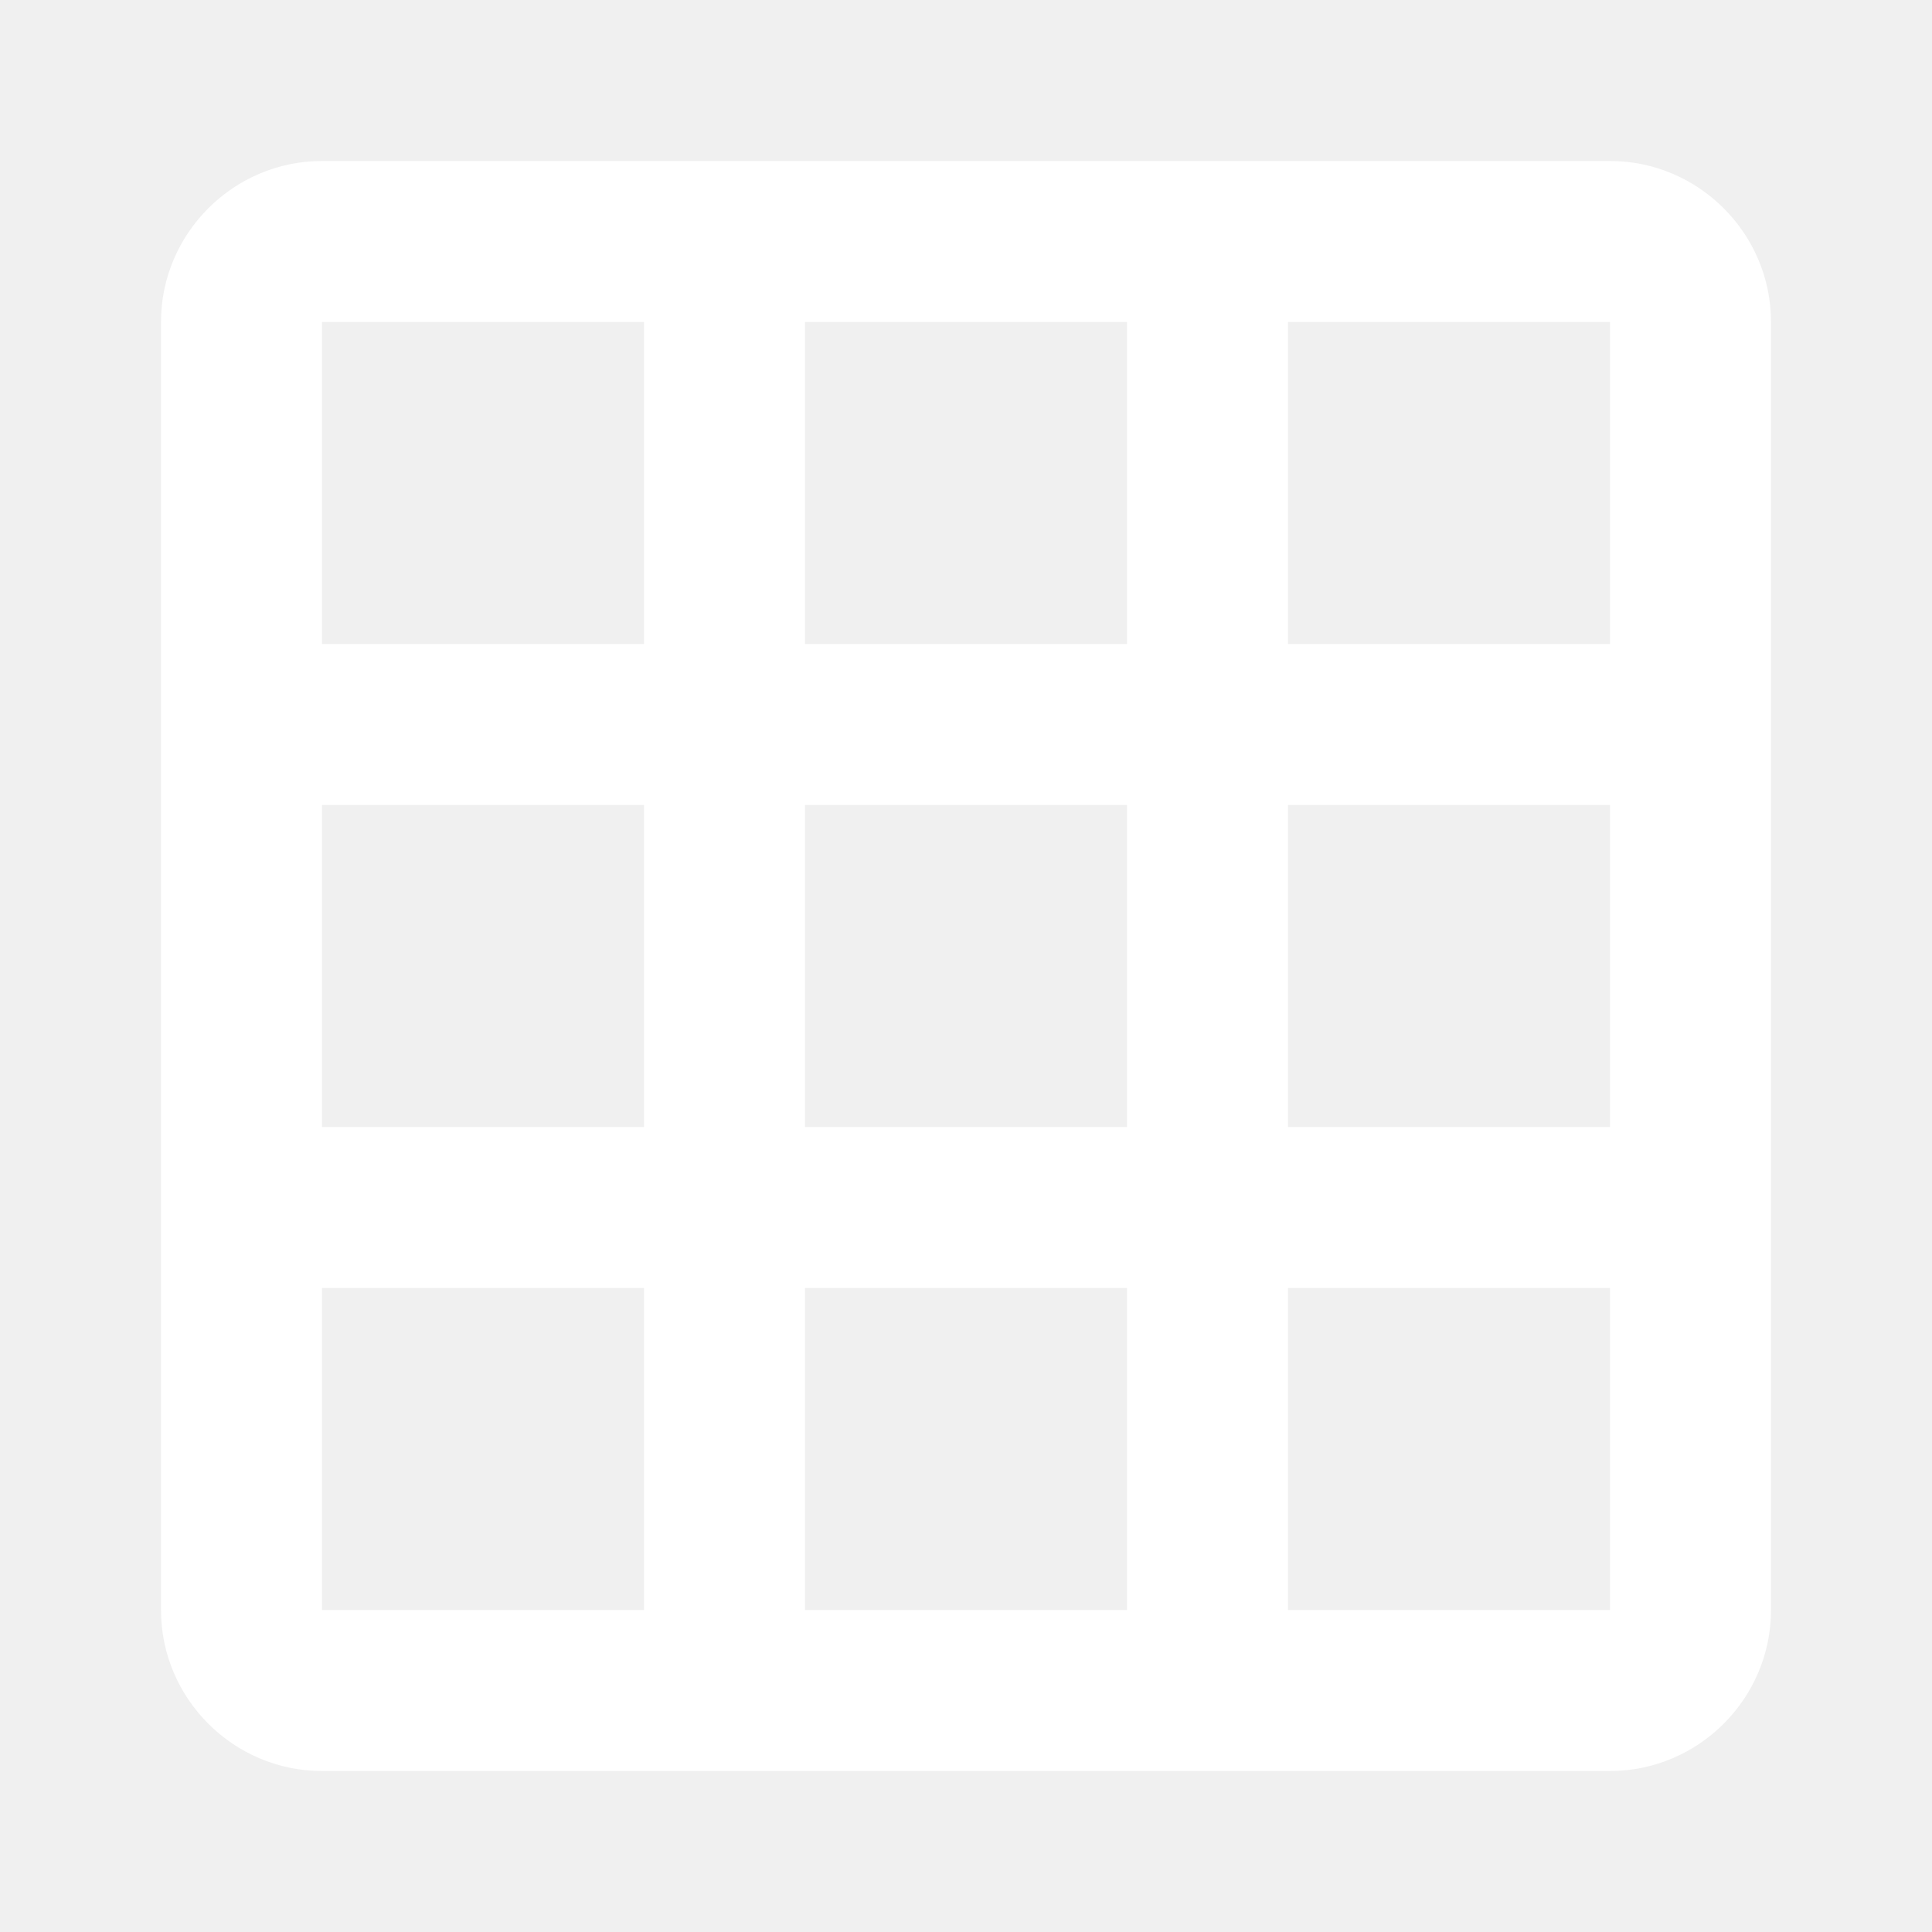
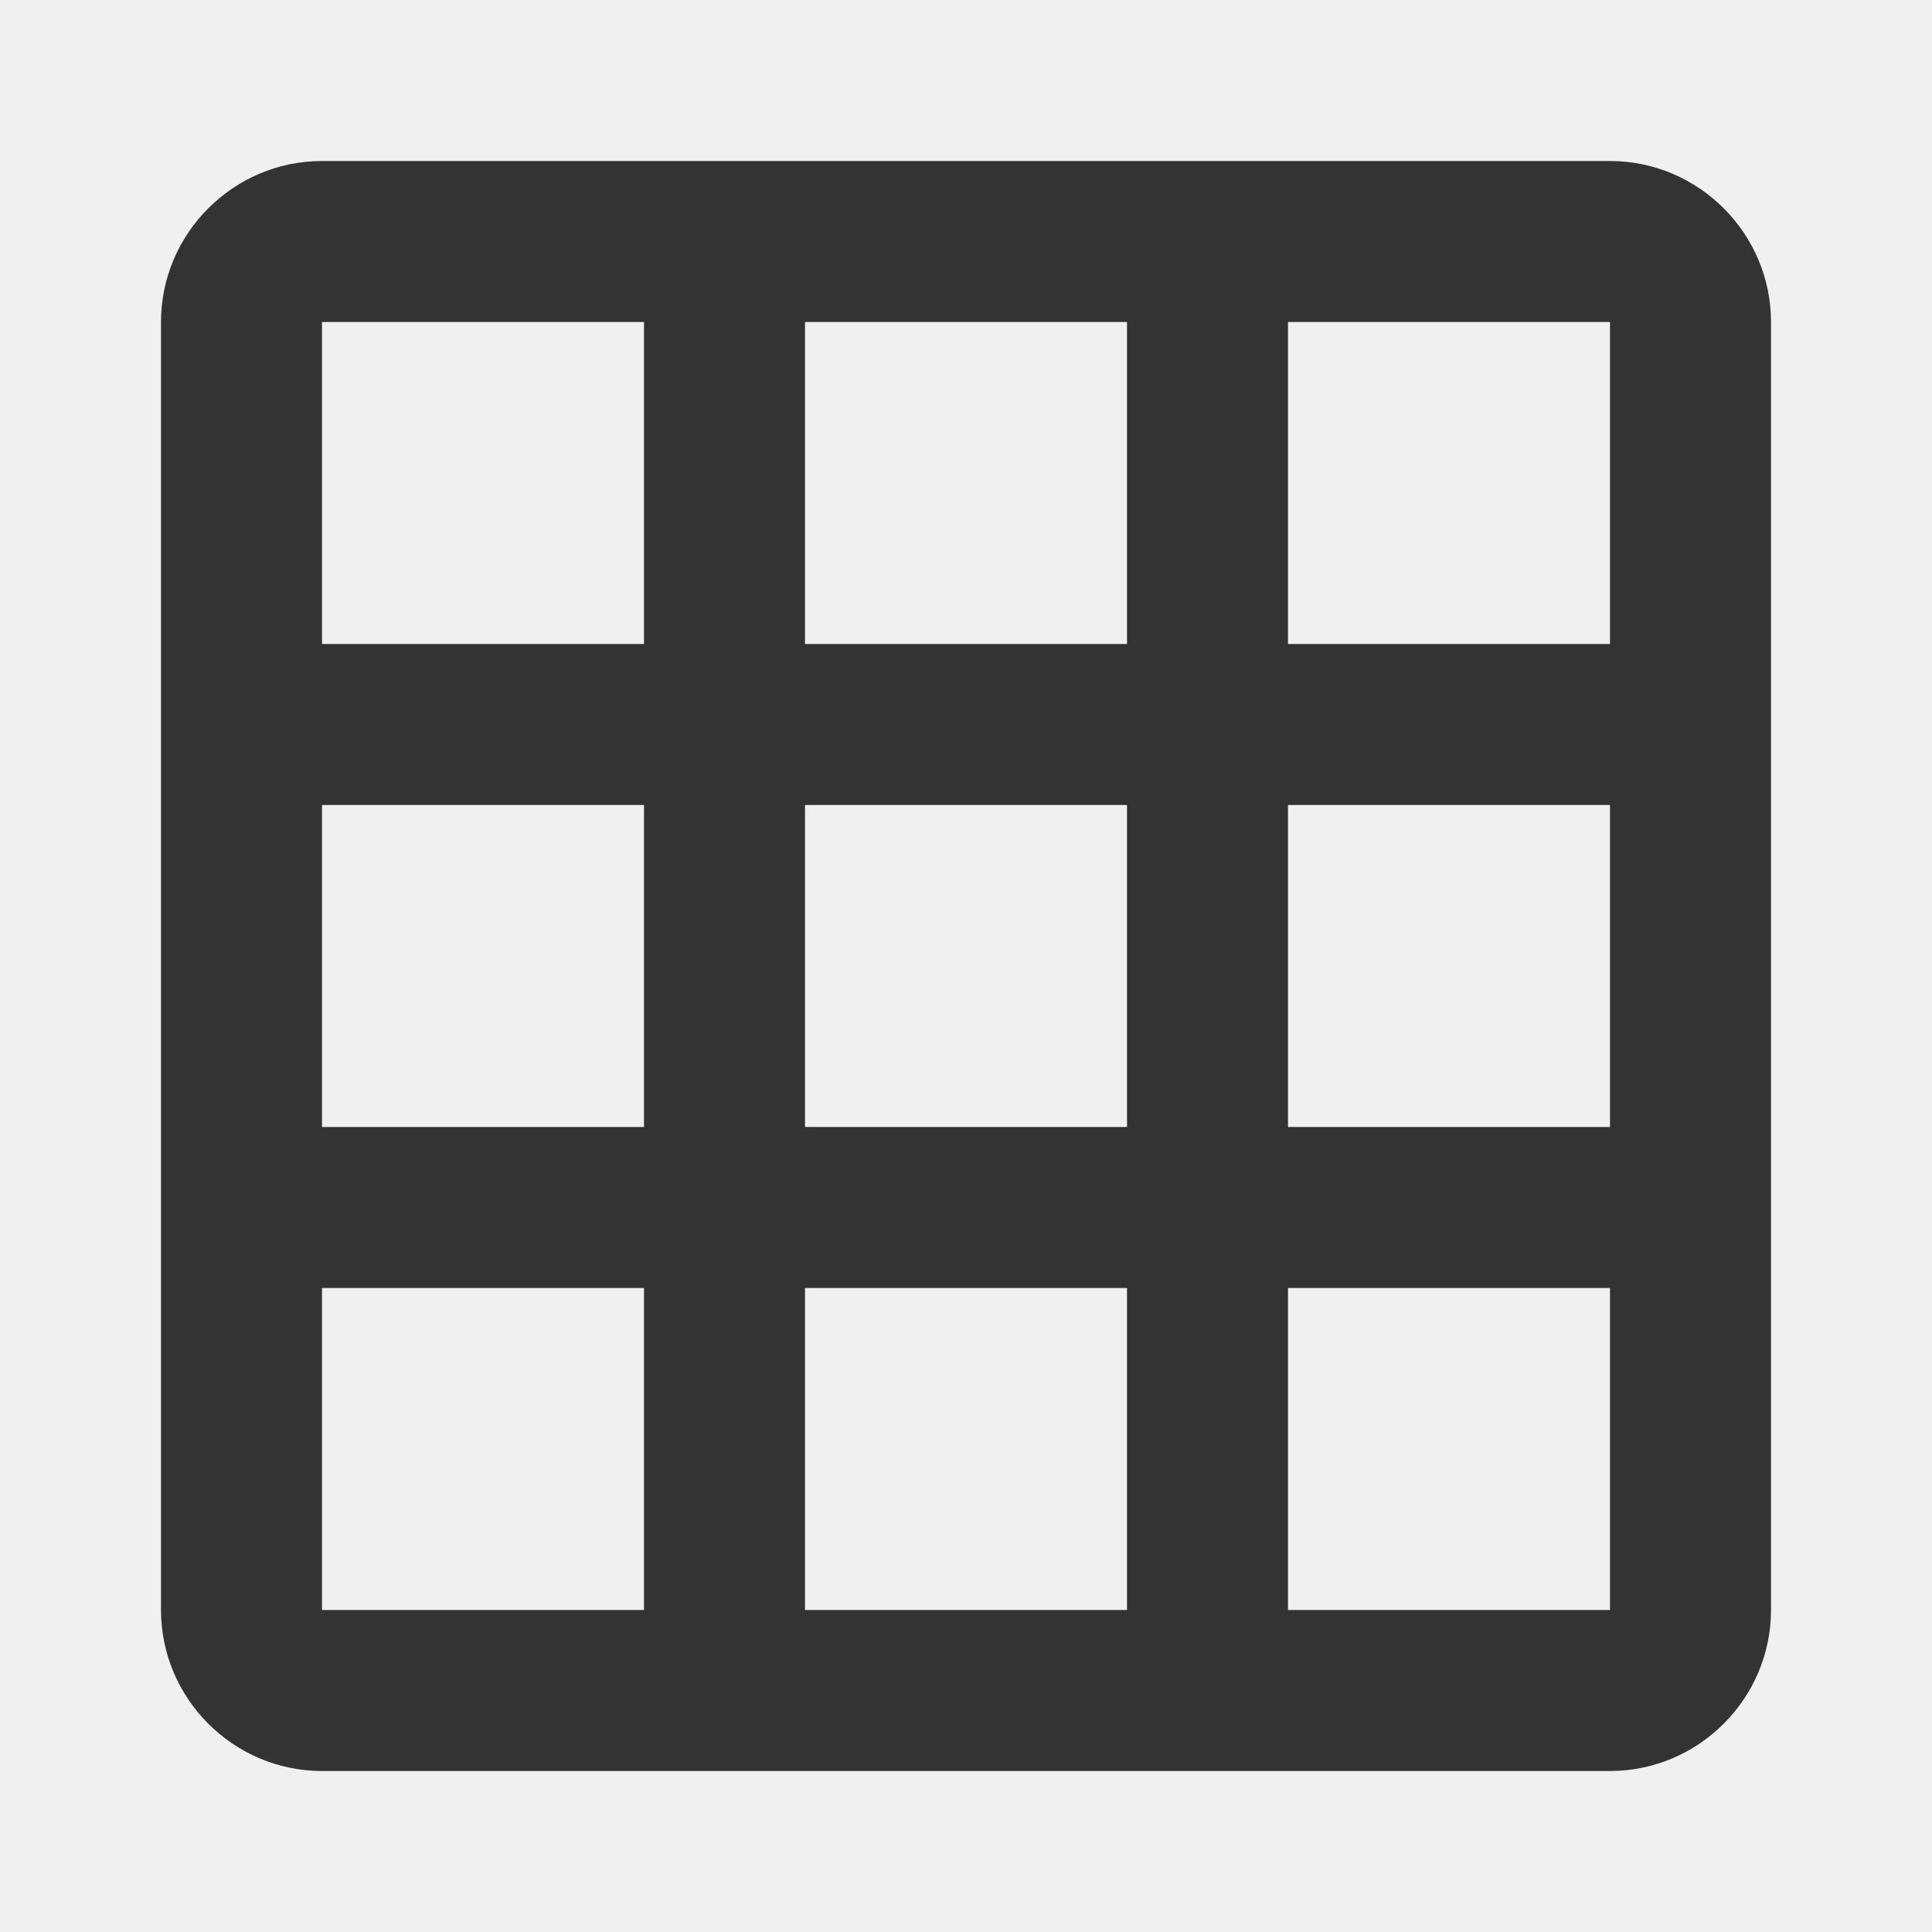
- <svg xmlns="http://www.w3.org/2000/svg" fill="#FFFFFF" height="24" viewBox="0 0 24 24" width="24">
+ <svg xmlns="http://www.w3.org/2000/svg" fill="#333" height="24" viewBox="0 0 24 24" width="24">
  <path d="M0 0h24v24H0z" fill="none" />
  <path d="M20 2H4c-1.1 0-2 .9-2 2v16c0 1.1.9 2 2 2h16c1.1 0 2-.9 2-2V4c0-1.1-.9-2-2-2zM8 20H4v-4h4v4zm0-6H4v-4h4v4zm0-6H4V4h4v4zm6 12h-4v-4h4v4zm0-6h-4v-4h4v4zm0-6h-4V4h4v4zm6 12h-4v-4h4v4zm0-6h-4v-4h4v4zm0-6h-4V4h4v4z" />
</svg>
